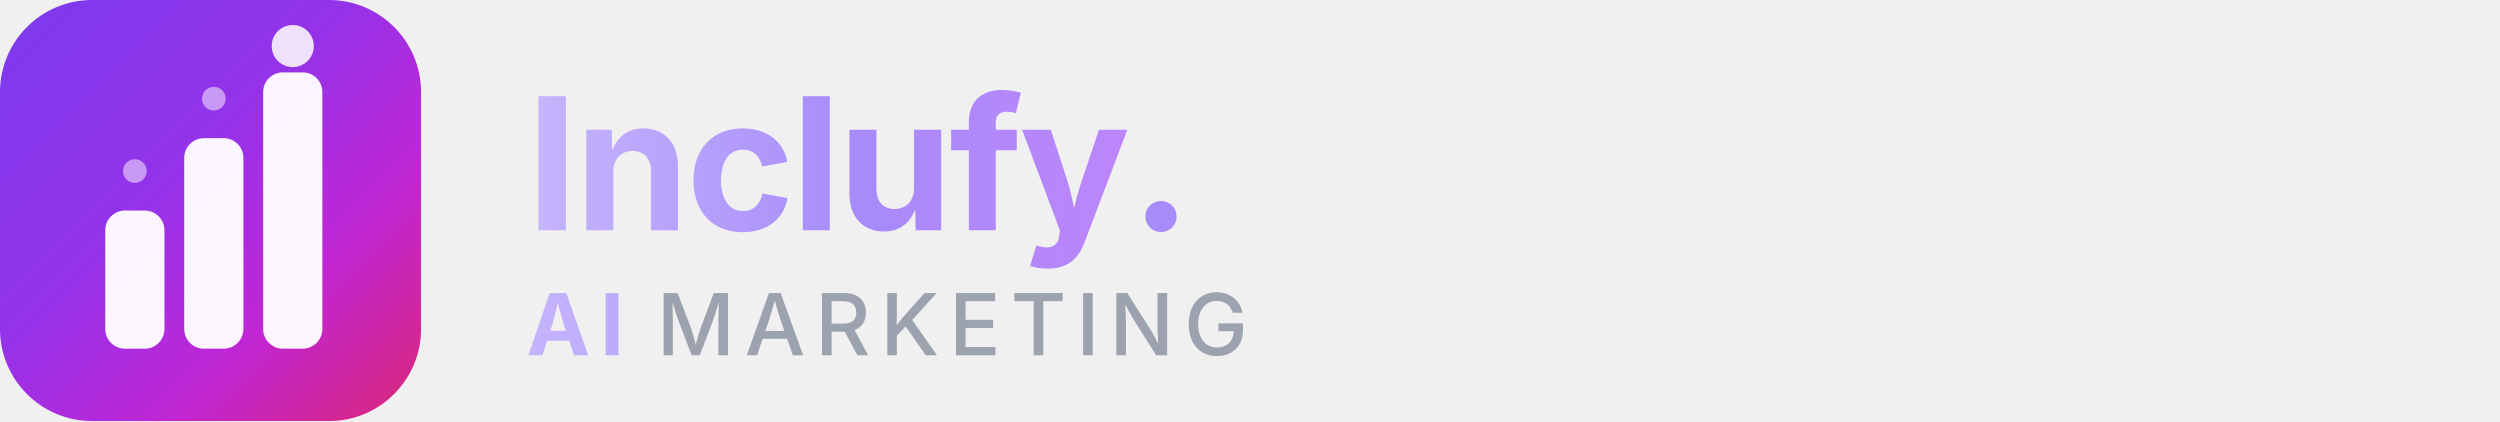
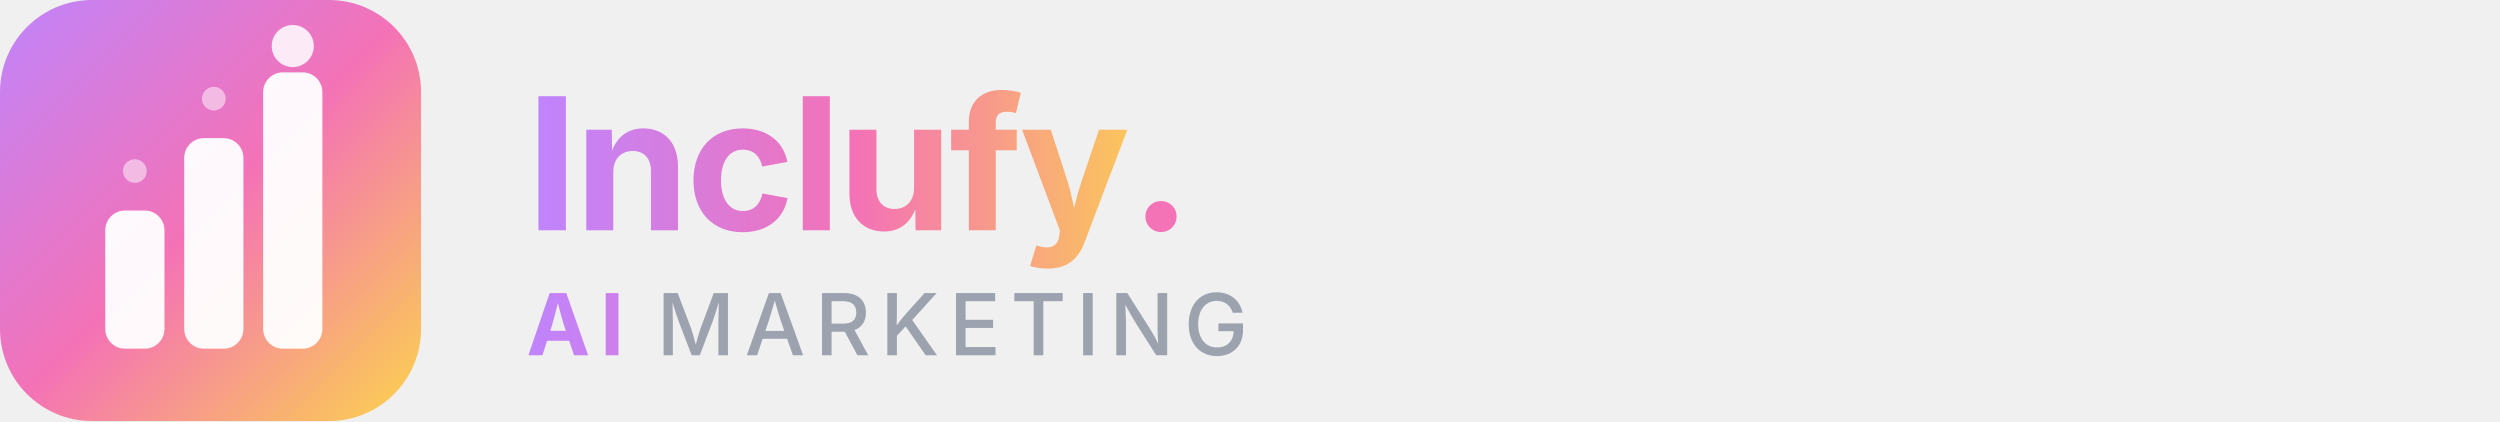
<svg xmlns="http://www.w3.org/2000/svg" viewBox="0 0 380 64">
  <defs>
    <linearGradient id="logobg" x1="0%" y1="0%" x2="100%" y2="100%">
-       <stop offset="0%" style="stop-color:#7C3AED" />
-       <stop offset="40%" style="stop-color:#9333EA" />
-       <stop offset="70%" style="stop-color:#C026D3" />
-       <stop offset="100%" style="stop-color:#DB2777" />
+       <stop offset="0%" style="stop-color:#C084FC" />
+       <stop offset="50%" style="stop-color:#F472B6" />
+       <stop offset="100%" style="stop-color:#FCD34D" />
    </linearGradient>
    <linearGradient id="textgrad" x1="0%" y1="0%" x2="100%" y2="0%">
-       <stop offset="0%" style="stop-color:#C4B5FD" />
-       <stop offset="50%" style="stop-color:#A78BFA" />
-       <stop offset="100%" style="stop-color:#C084FC" />
+       <stop offset="0%" style="stop-color:#C084FC" />
+       <stop offset="50%" style="stop-color:#F472B6" />
+       <stop offset="100%" style="stop-color:#FCD34D" />
    </linearGradient>
  </defs>
  <rect x="0" y="0" width="64" height="64" rx="14" fill="url(#logobg)" />
  <g transform="translate(32,30)">
    <rect x="-16" y="2" width="9" height="21" rx="3" fill="white" opacity="0.95" />
    <rect x="-4" y="-9" width="9" height="32" rx="3" fill="white" opacity="0.95" />
    <rect x="8" y="-19" width="9" height="42" rx="3" fill="white" opacity="0.95" />
    <circle cx="12.5" cy="-23" r="3.2" fill="white" opacity="0.85" />
    <circle cx="-11.5" cy="-4" r="1.8" fill="white" opacity="0.5" />
    <circle cx="0.5" cy="-15" r="1.8" fill="white" opacity="0.5" />
  </g>
-   <text x="80" y="35" fill="url(#textgrad)" font-family="Inter,system-ui,sans-serif" font-size="28" font-weight="700" letter-spacing="-0.5">Inclufy<tspan fill="#A78BFA">.</tspan>
+   <text x="80" y="35" fill="url(#textgrad)" font-family="Inter,system-ui,sans-serif" font-size="28" font-weight="700" letter-spacing="-0.5">Inclufy<tspan fill="#F472B6">.</tspan>
  </text>
  <text x="80" y="54" fill="#9CA3AF" font-family="Inter,system-ui,sans-serif" font-size="13" font-weight="500" letter-spacing="1.5">
    <tspan fill="url(#textgrad)" font-weight="700">AI</tspan> MARKETING</text>
</svg>
